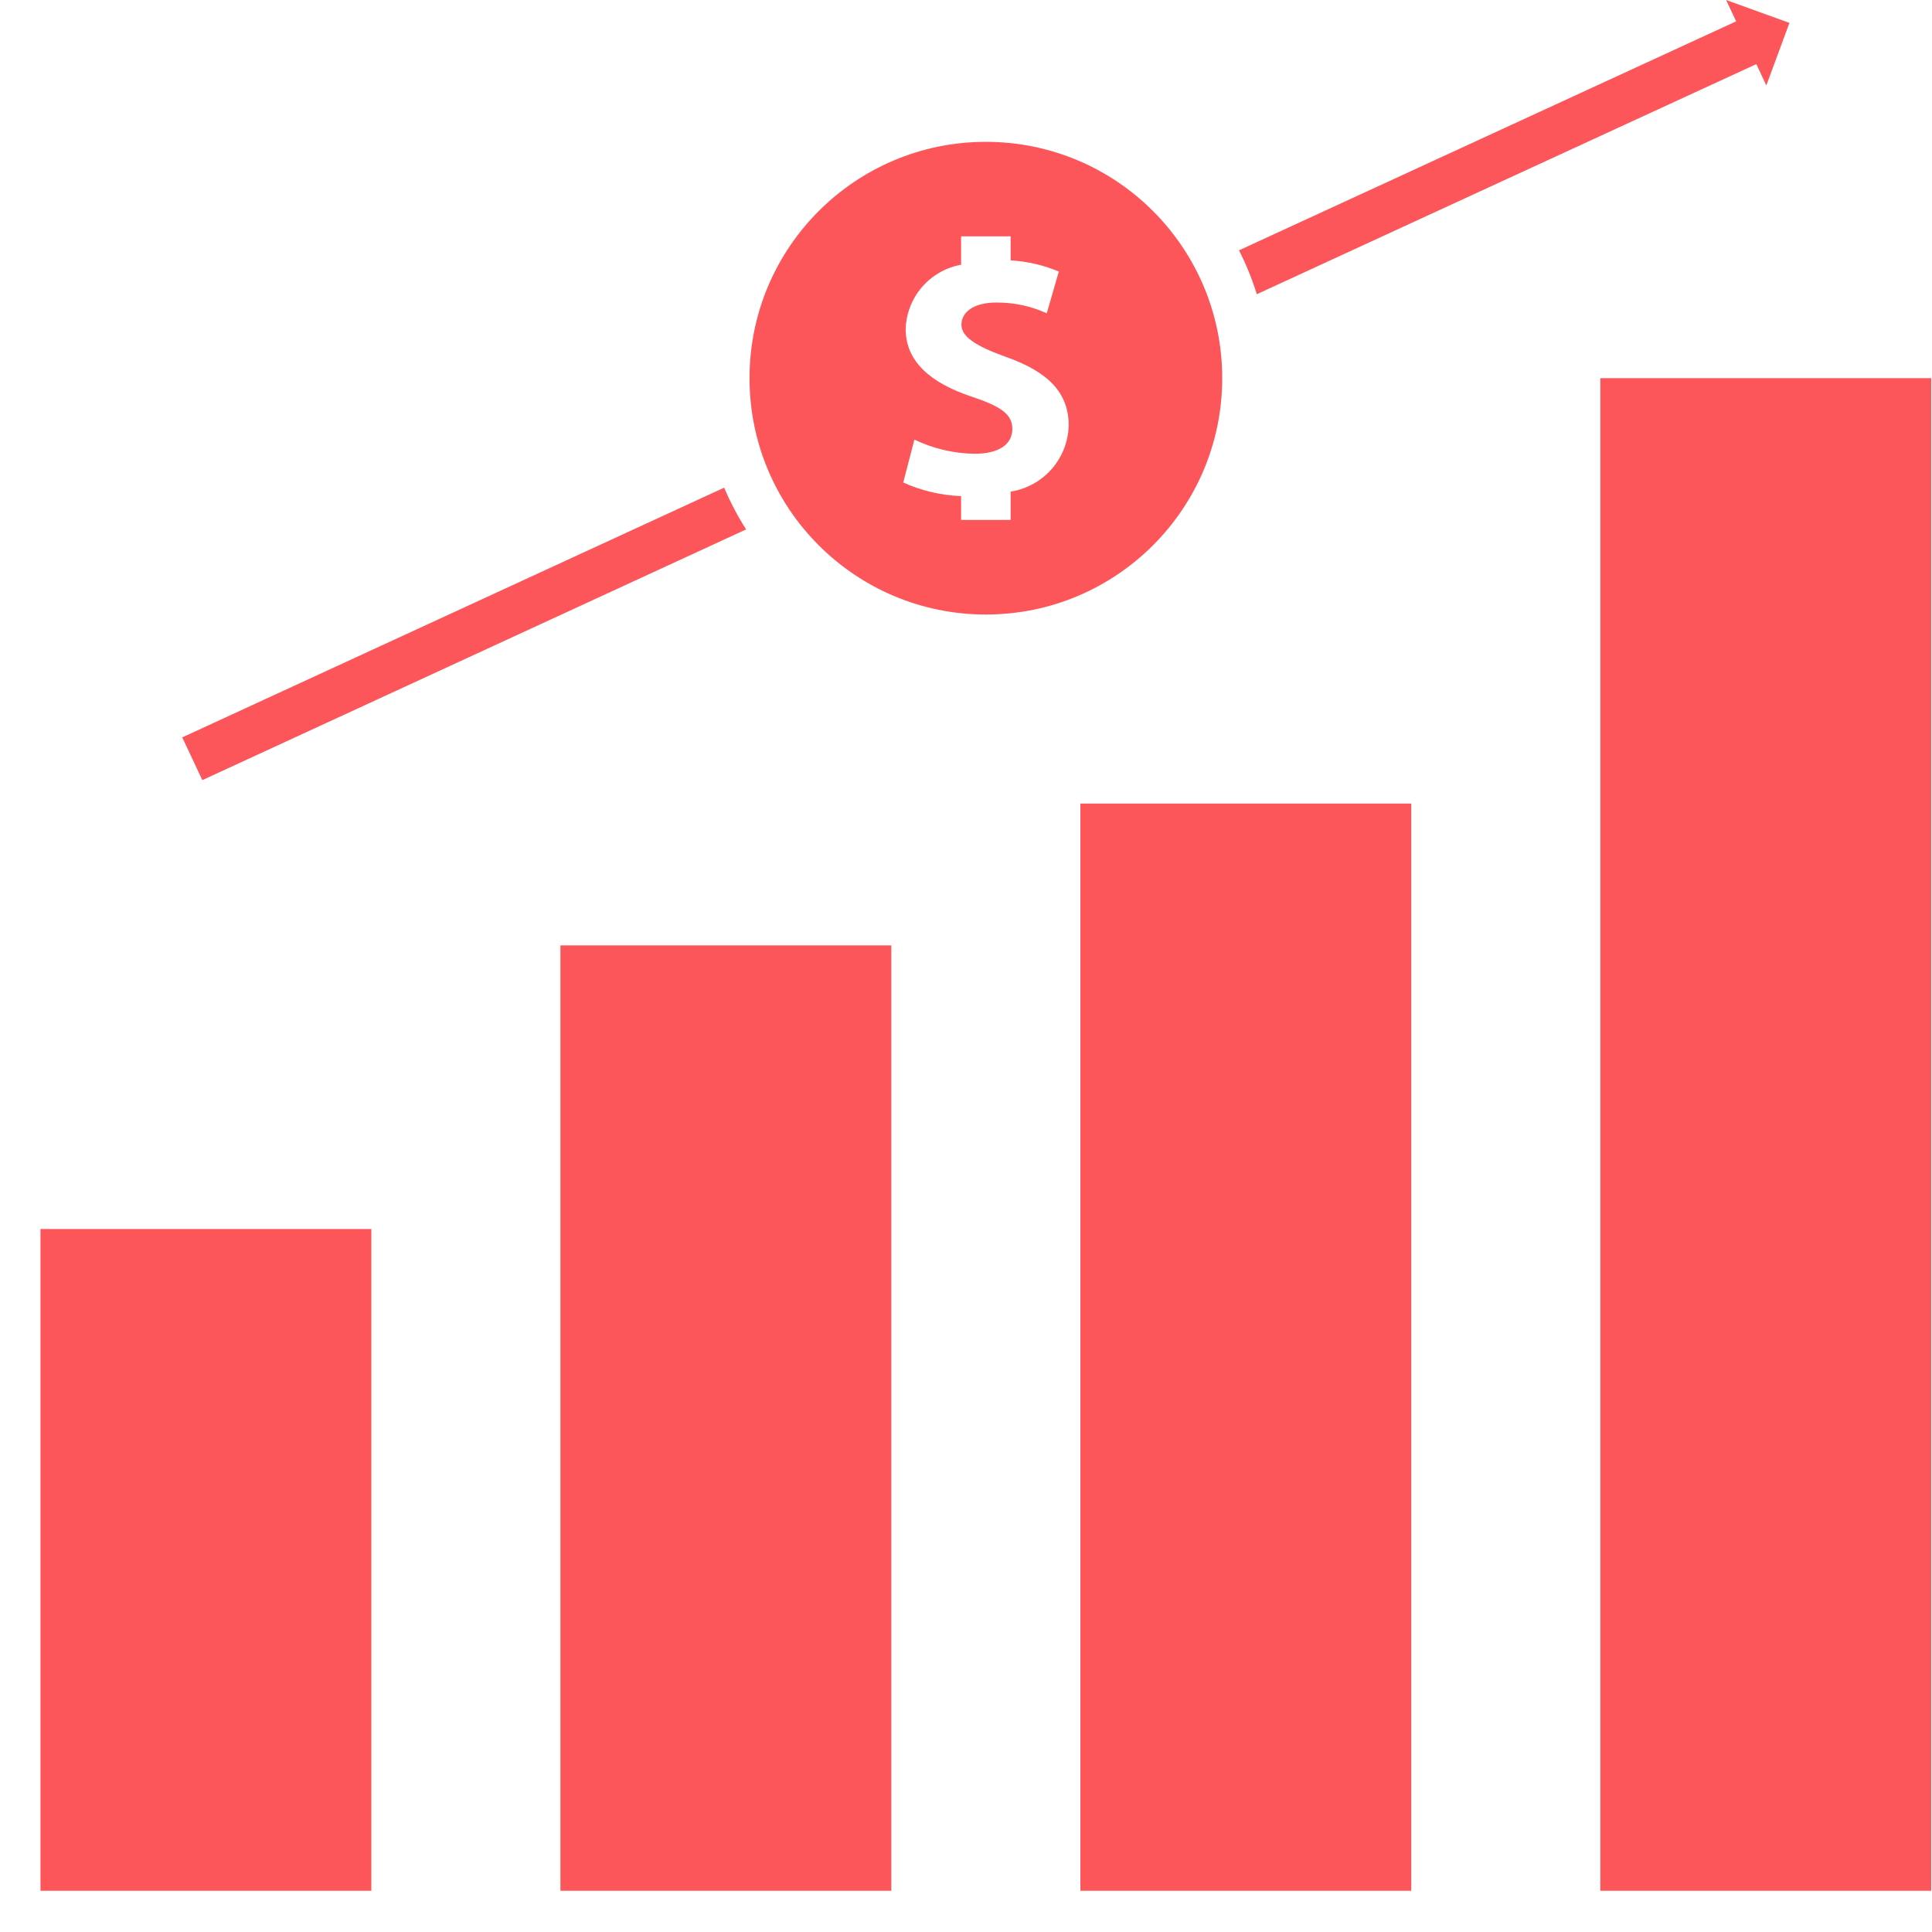
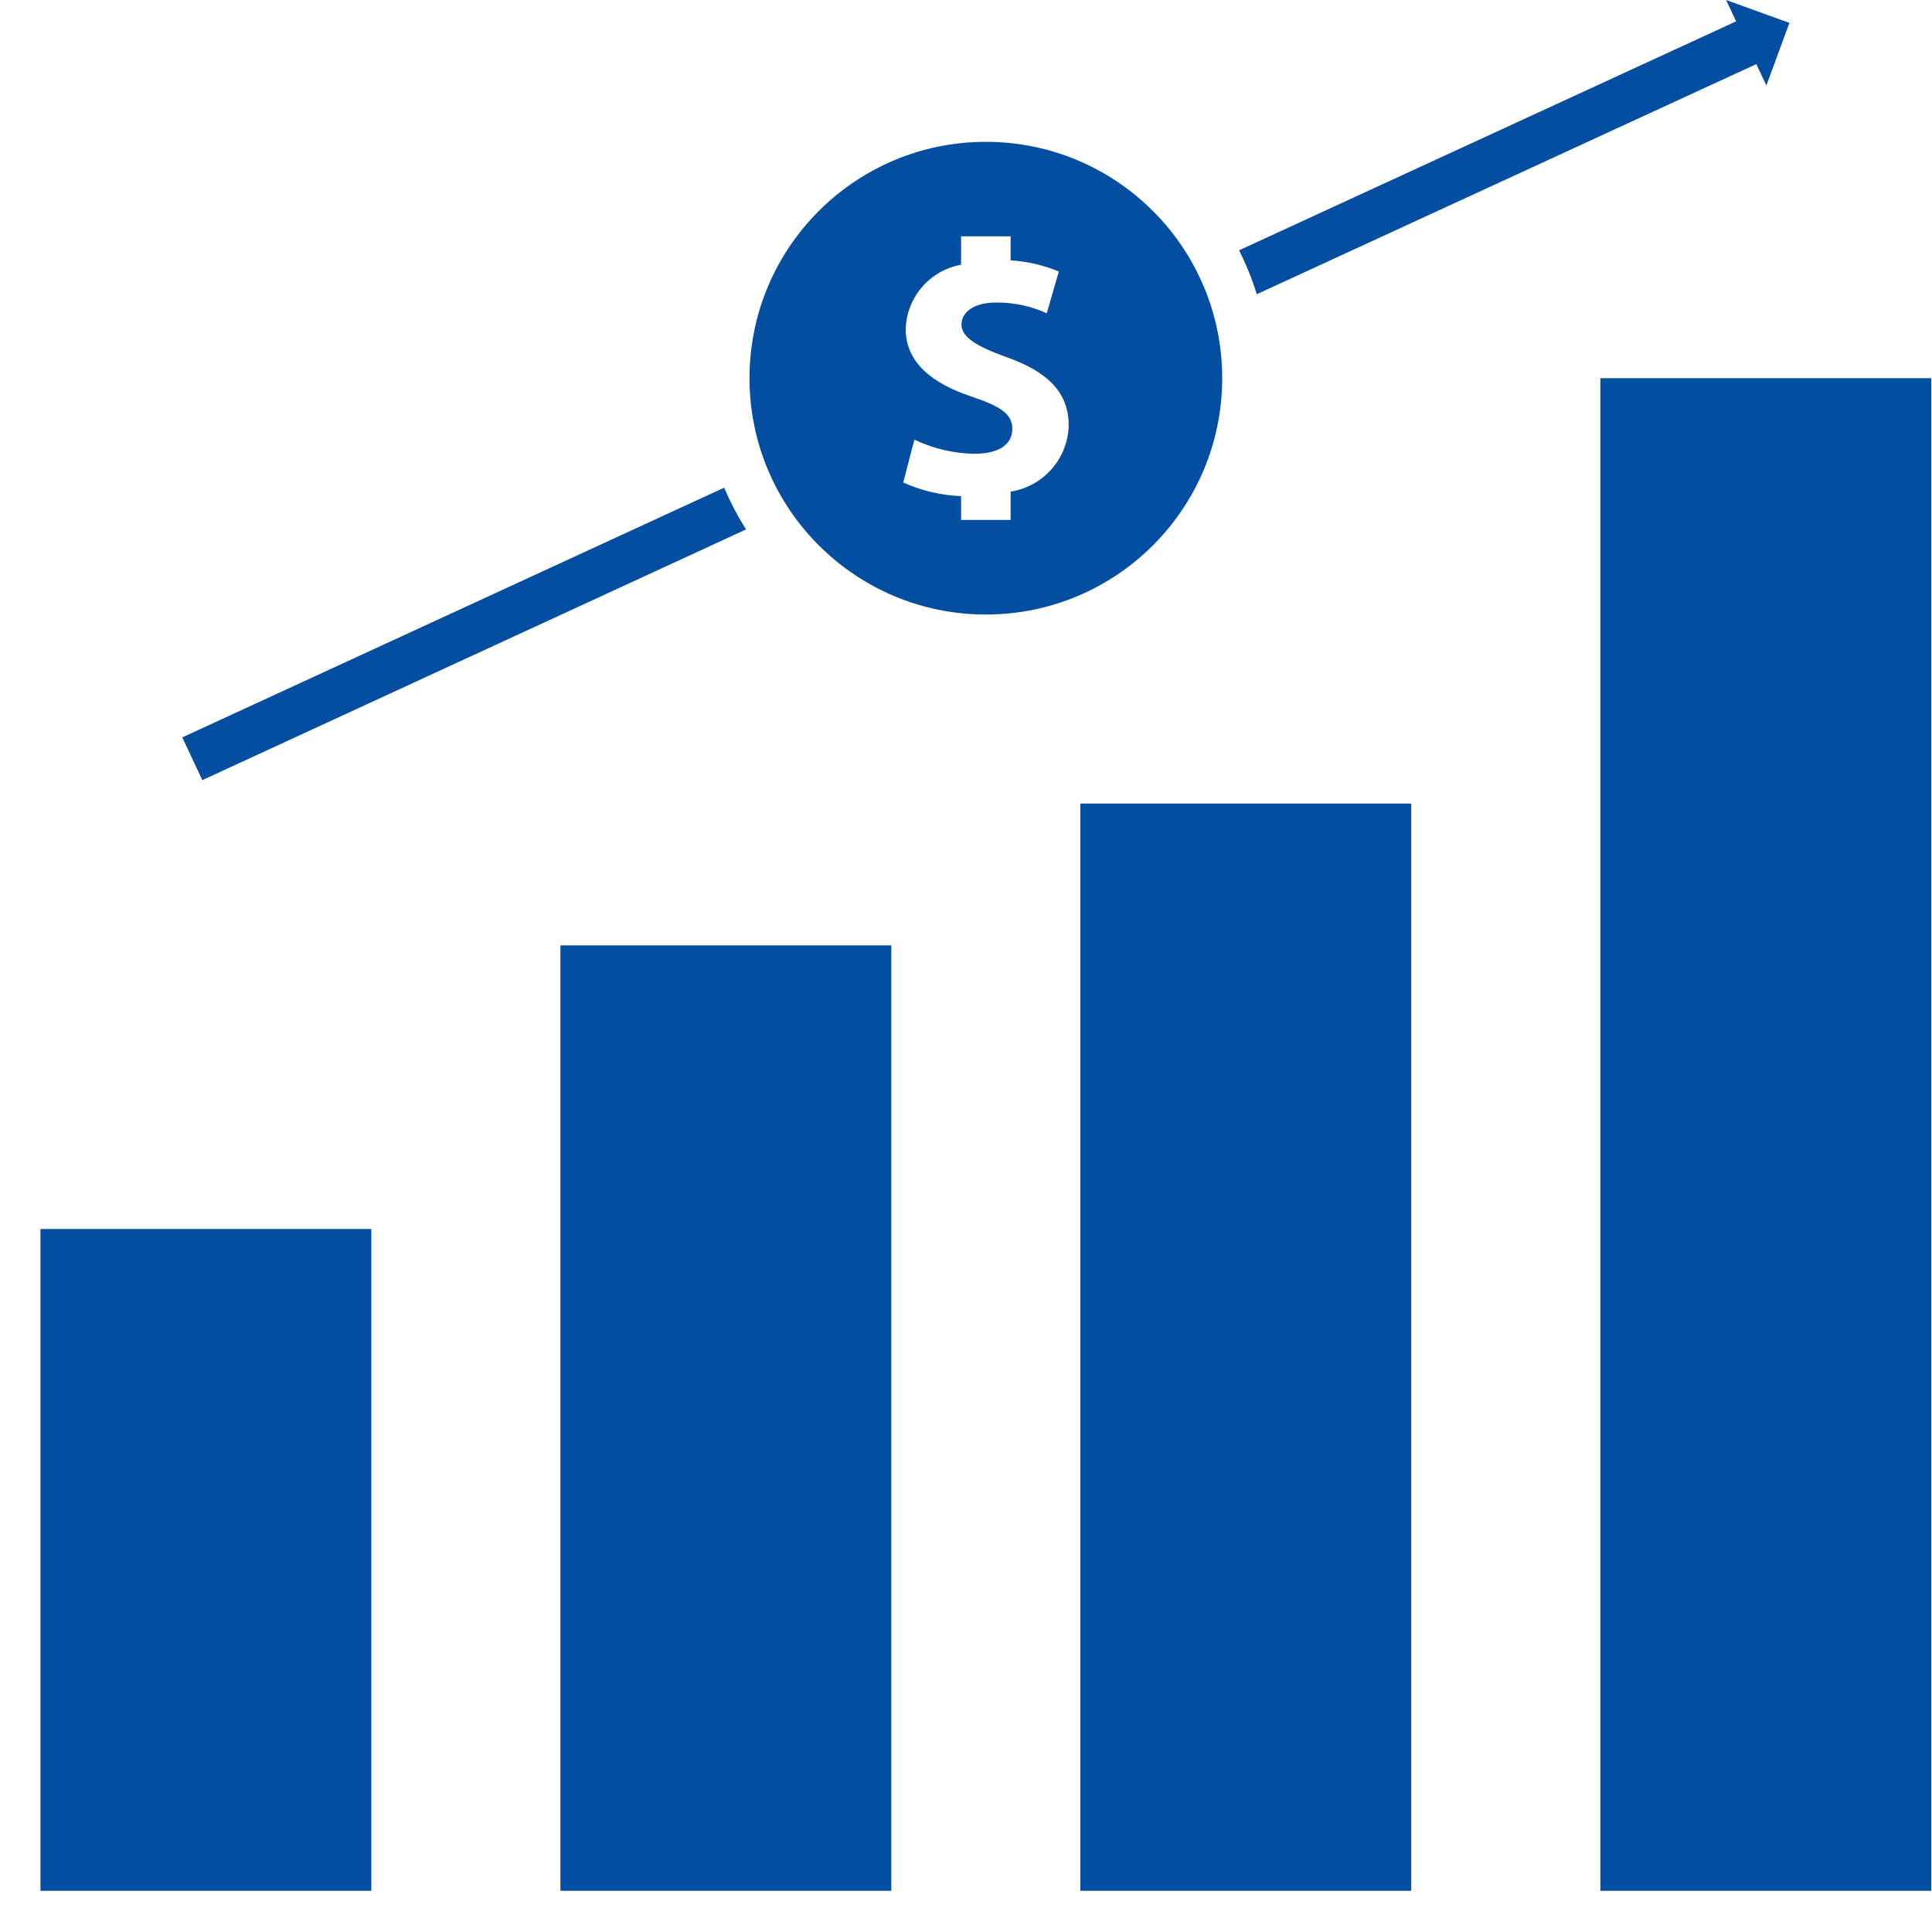
<svg xmlns="http://www.w3.org/2000/svg" width="39px" height="39px" viewBox="0 0 39 39" version="1.1">
  <g id="icons-seo-3" stroke="none" stroke-width="1" fill="none" fill-rule="evenodd">
-     <g id="noun_Increase-Revenue_1423876" fill="#FC565B" fill-rule="nonzero">
-       <rect id="Rectangle" x="0.817" y="24.809" width="6.679" height="13.359" />
-       <rect id="Rectangle" x="11.313" y="19.084" width="6.679" height="19.084" />
-       <rect id="Rectangle" x="21.809" y="16.221" width="6.679" height="21.947" />
-       <rect id="Rectangle" x="32.305" y="7.634" width="6.679" height="30.534" />
-       <path d="M25.37,5.939 L35.454,1.294 L35.656,1.725 L36.122,0.462 L34.844,0 L35.046,0.431 L25.011,5.053 C25.156,5.338 25.276,5.634 25.37,5.939 L25.37,5.939 Z" id="Path" />
-       <path d="M15.061,10.687 C14.89,10.419 14.742,10.136 14.618,9.844 L3.679,14.885 L4.084,15.748 L15.061,10.687 Z" id="Path" />
-       <path d="M24.672,7.634 C24.672,4.999 22.536,2.863 19.901,2.863 C17.266,2.863 15.13,4.999 15.13,7.634 C15.13,10.269 17.266,12.405 19.901,12.405 C22.536,12.405 24.672,10.269 24.672,7.634 Z M20.401,9.924 L20.401,10.496 L19.401,10.496 L19.401,10.015 C18.998,9.999 18.601,9.906 18.233,9.74 L18.458,8.874 C18.837,9.056 19.251,9.154 19.672,9.16 C20.176,9.16 20.435,8.962 20.435,8.66 C20.435,8.359 20.206,8.206 19.618,8.008 C18.809,7.74 18.282,7.313 18.282,6.641 C18.303,5.999 18.769,5.458 19.401,5.344 L19.401,4.771 L20.401,4.771 L20.401,5.256 C20.736,5.275 21.065,5.352 21.374,5.481 L21.13,6.324 C20.811,6.179 20.465,6.105 20.115,6.107 C19.637,6.107 19.408,6.313 19.408,6.553 C19.408,6.794 19.683,6.981 20.309,7.206 C21.168,7.508 21.573,7.935 21.573,8.588 C21.557,9.258 21.063,9.82 20.401,9.924 L20.401,9.924 Z" id="Shape" />
+     <g id="noun_Increase-Revenue_1423876" transform="translate(0.816794, 0)" fill="#034EA1" fill-rule="nonzero">
+       <rect id="Rectangle" x="0" y="24.809" width="6.679" height="13.359" />
+       <rect id="Rectangle" x="10.496" y="19.084" width="6.679" height="19.084" />
+       <rect id="Rectangle" x="20.992" y="16.221" width="6.679" height="21.947" />
+       <rect id="Rectangle" x="31.489" y="7.634" width="6.679" height="30.534" />
+       <path d="M24.553,5.939 L34.637,1.294 L34.84,1.725 L35.305,0.462 L34.027,0 L34.229,0.431 L24.195,5.053 C24.339,5.338 24.459,5.634 24.553,5.939 L24.553,5.939 Z" id="Path" />
+       <path d="M14.244,10.687 C14.074,10.419 13.925,10.136 13.802,9.844 L2.863,14.885 L3.267,15.748 L14.244,10.687 Z" id="Path" />
+       <path d="M23.855,7.634 C23.855,4.999 21.719,2.863 19.084,2.863 C16.449,2.863 14.313,4.999 14.313,7.634 C14.313,10.269 16.449,12.405 19.084,12.405 C21.719,12.405 23.855,10.269 23.855,7.634 Z M19.584,9.924 L19.584,10.496 L18.584,10.496 L18.584,10.015 C18.181,9.999 17.784,9.906 17.416,9.74 L17.641,8.874 C18.02,9.056 18.434,9.154 18.855,9.16 C19.359,9.16 19.618,8.962 19.618,8.66 C19.618,8.359 19.389,8.206 18.802,8.008 C17.992,7.74 17.466,7.313 17.466,6.641 C17.486,5.999 17.952,5.458 18.584,5.344 L18.584,4.771 L19.584,4.771 L19.584,5.256 C19.919,5.275 20.248,5.352 20.557,5.481 L20.313,6.324 C19.994,6.179 19.648,6.105 19.298,6.107 C18.821,6.107 18.592,6.313 18.592,6.553 C18.592,6.794 18.866,6.981 19.492,7.206 C20.351,7.508 20.756,7.935 20.756,8.588 C20.74,9.258 20.246,9.82 19.584,9.924 L19.584,9.924 Z" id="Shape" />
    </g>
  </g>
</svg>
